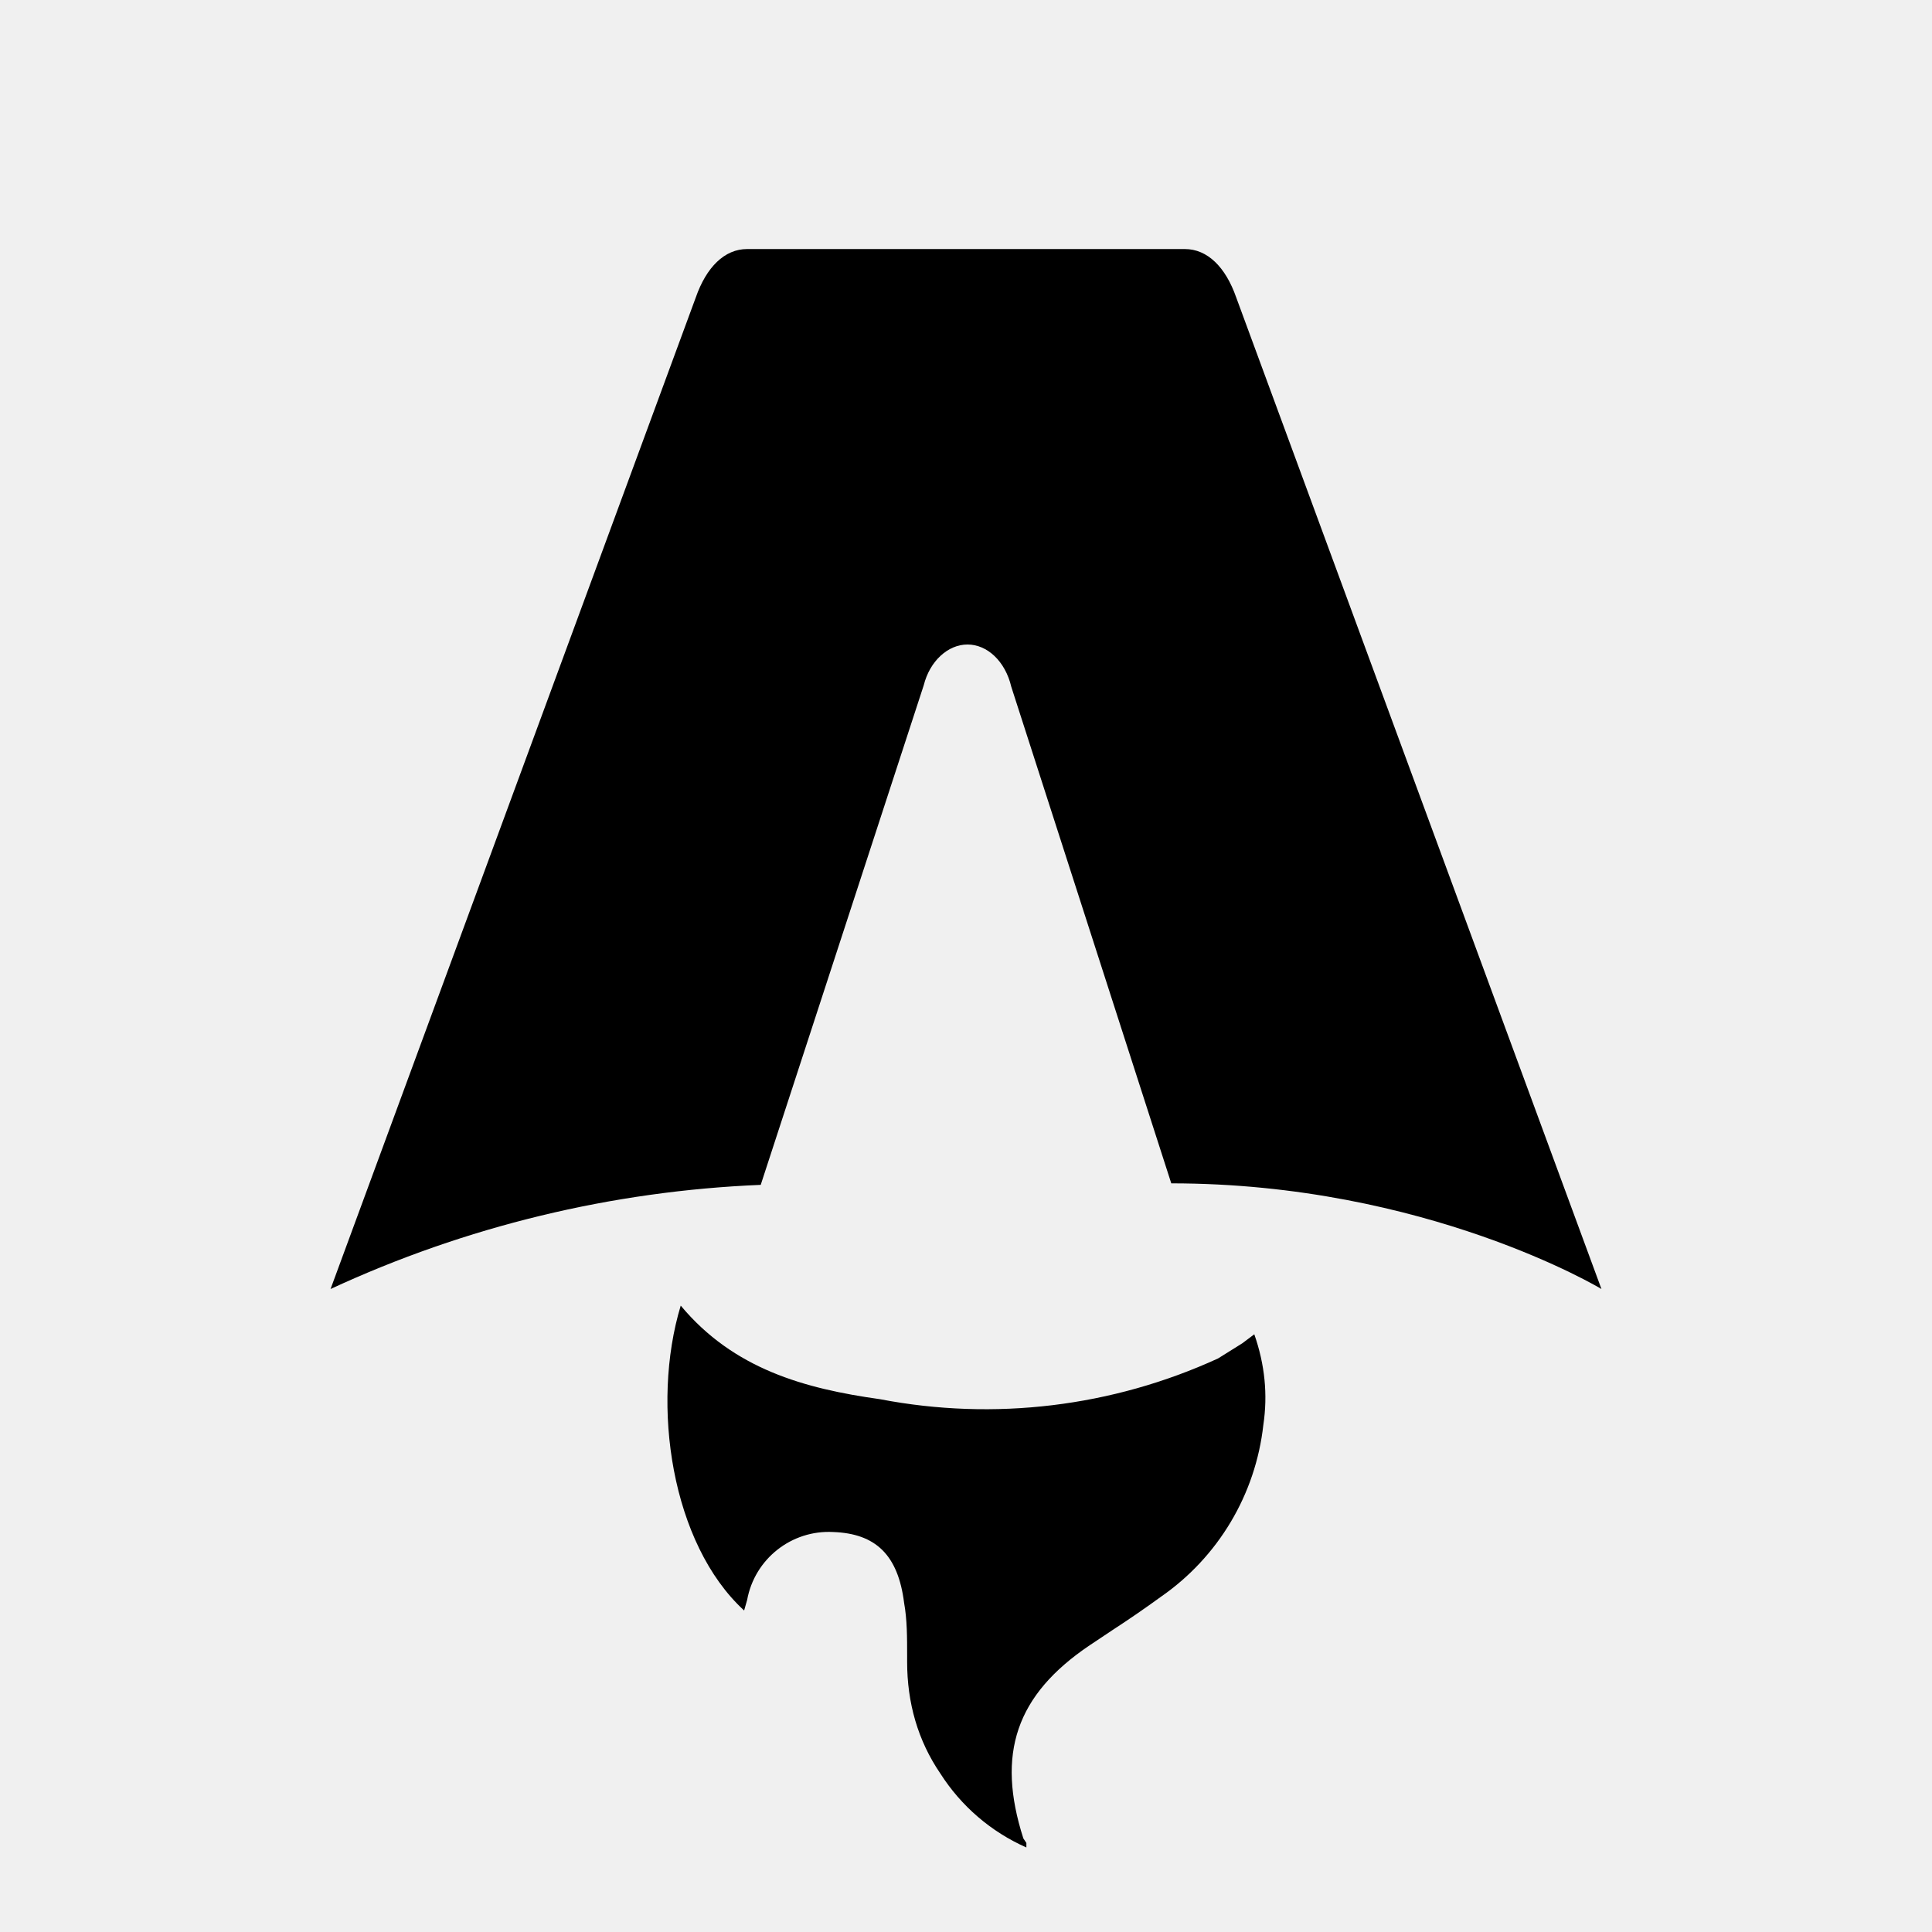
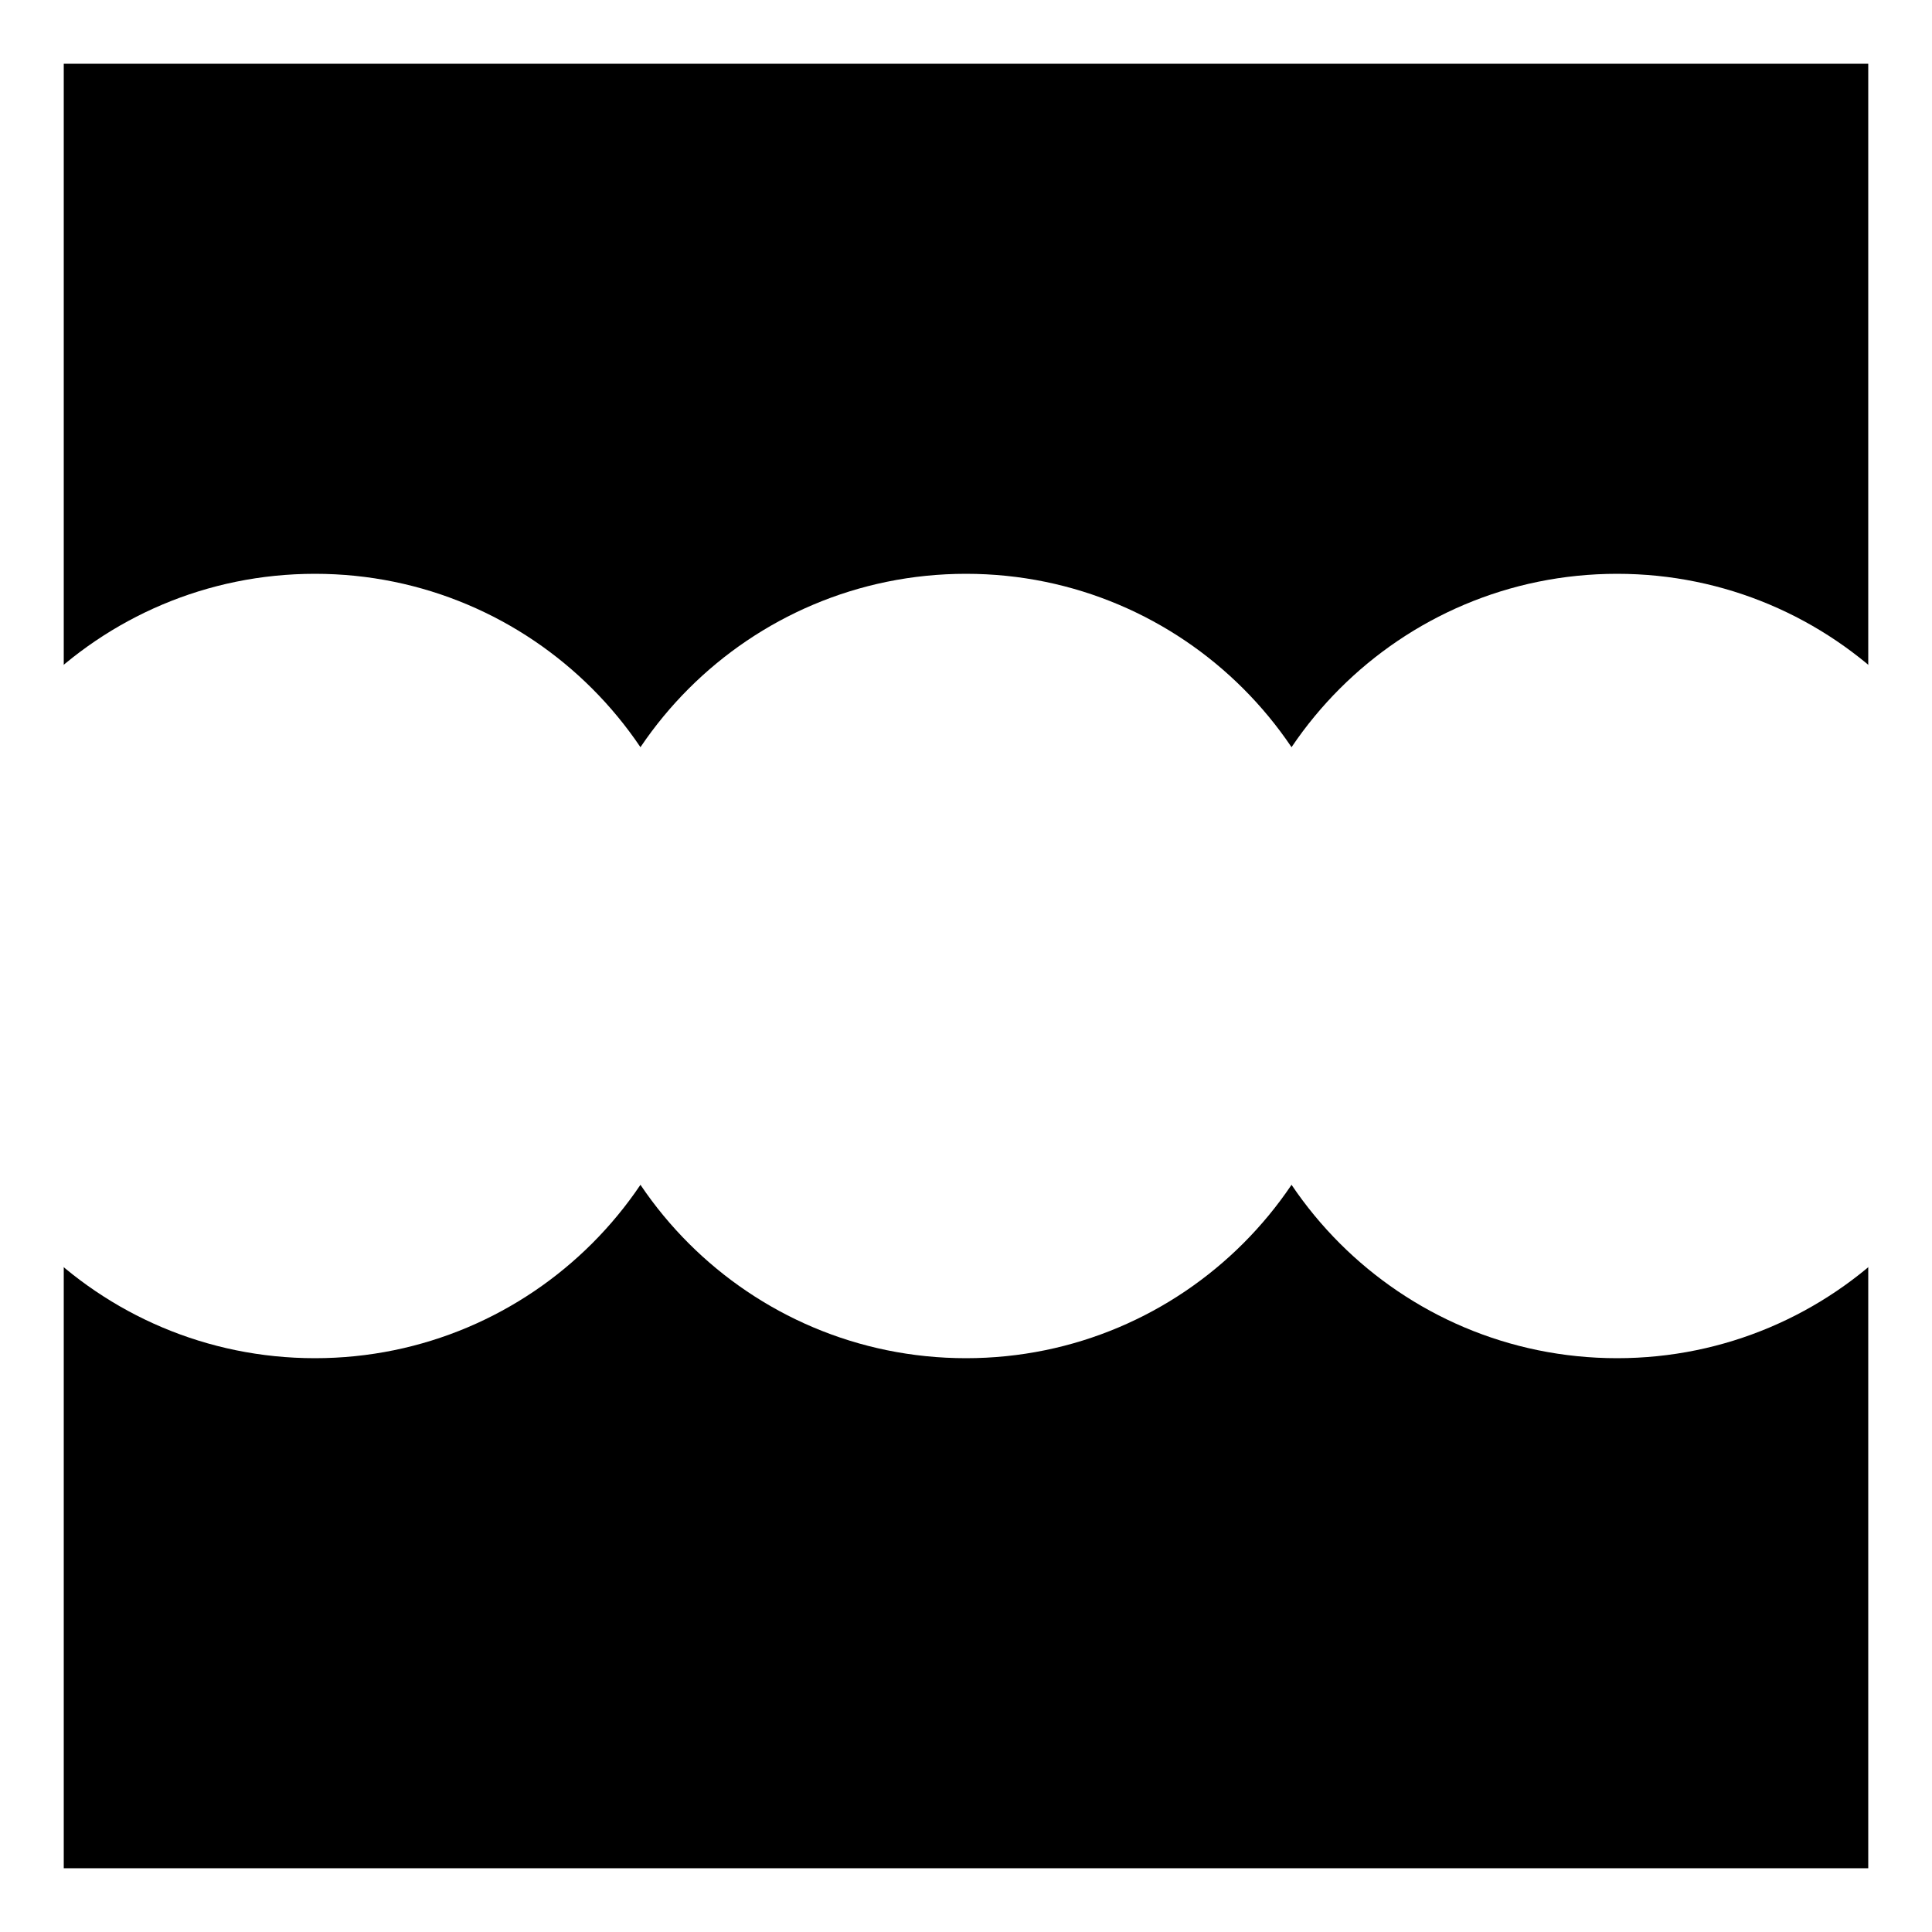
- <svg xmlns="http://www.w3.org/2000/svg" fill="none" viewBox="0 0 128 128">
-   <path d="M50.4 78.5a75.1 75.1 0 0 0-28.5 6.9l24.2-65.7c.7-2 1.9-3.2 3.4-3.2h29c1.5 0 2.7 1.2 3.4 3.2l24.2 65.7s-11.6-7-28.5-7L67 45.5c-.4-1.7-1.6-2.8-2.9-2.8-1.3 0-2.5 1.1-2.9 2.7L50.4 78.5Zm-1.1 28.2Zm-4.2-20.2c-2 6.6-.6 15.8 4.2 20.2a17.5 17.5 0 0 1 .2-.7 5.5 5.5 0 0 1 5.7-4.5c2.8.1 4.3 1.5 4.7 4.7.2 1.1.2 2.3.2 3.5v.4c0 2.7.7 5.2 2.2 7.4a13 13 0 0 0 5.7 4.9v-.3l-.2-.3c-1.8-5.6-.5-9.5 4.4-12.8l1.5-1a73 73 0 0 0 3.2-2.2 16 16 0 0 0 6.8-11.4c.3-2 .1-4-.6-6l-.8.6-1.6 1a37 37 0 0 1-22.4 2.7c-5-.7-9.7-2-13.2-6.2Z" />
-   <style>
-         path { fill: #000; }
-         @media (prefers-color-scheme: dark) {
-             path { fill: #FFF; }
-         }
-     </style>
+ <svg xmlns="http://www.w3.org/2000/svg" viewBox="0 0 1000 1000" width="100%" height="100%">
+   <rect width="1000" height="1000" fill="#ffffff" />
+   <rect x="33" y="33" width="934" height="934" fill="#000000" />
+   <circle cx="163" cy="500" r="203" fill="#ffffff" />
+   <circle cx="500" cy="500" r="203" fill="#ffffff" />
+   <circle cx="837" cy="500" r="203" fill="#ffffff" />
</svg>
